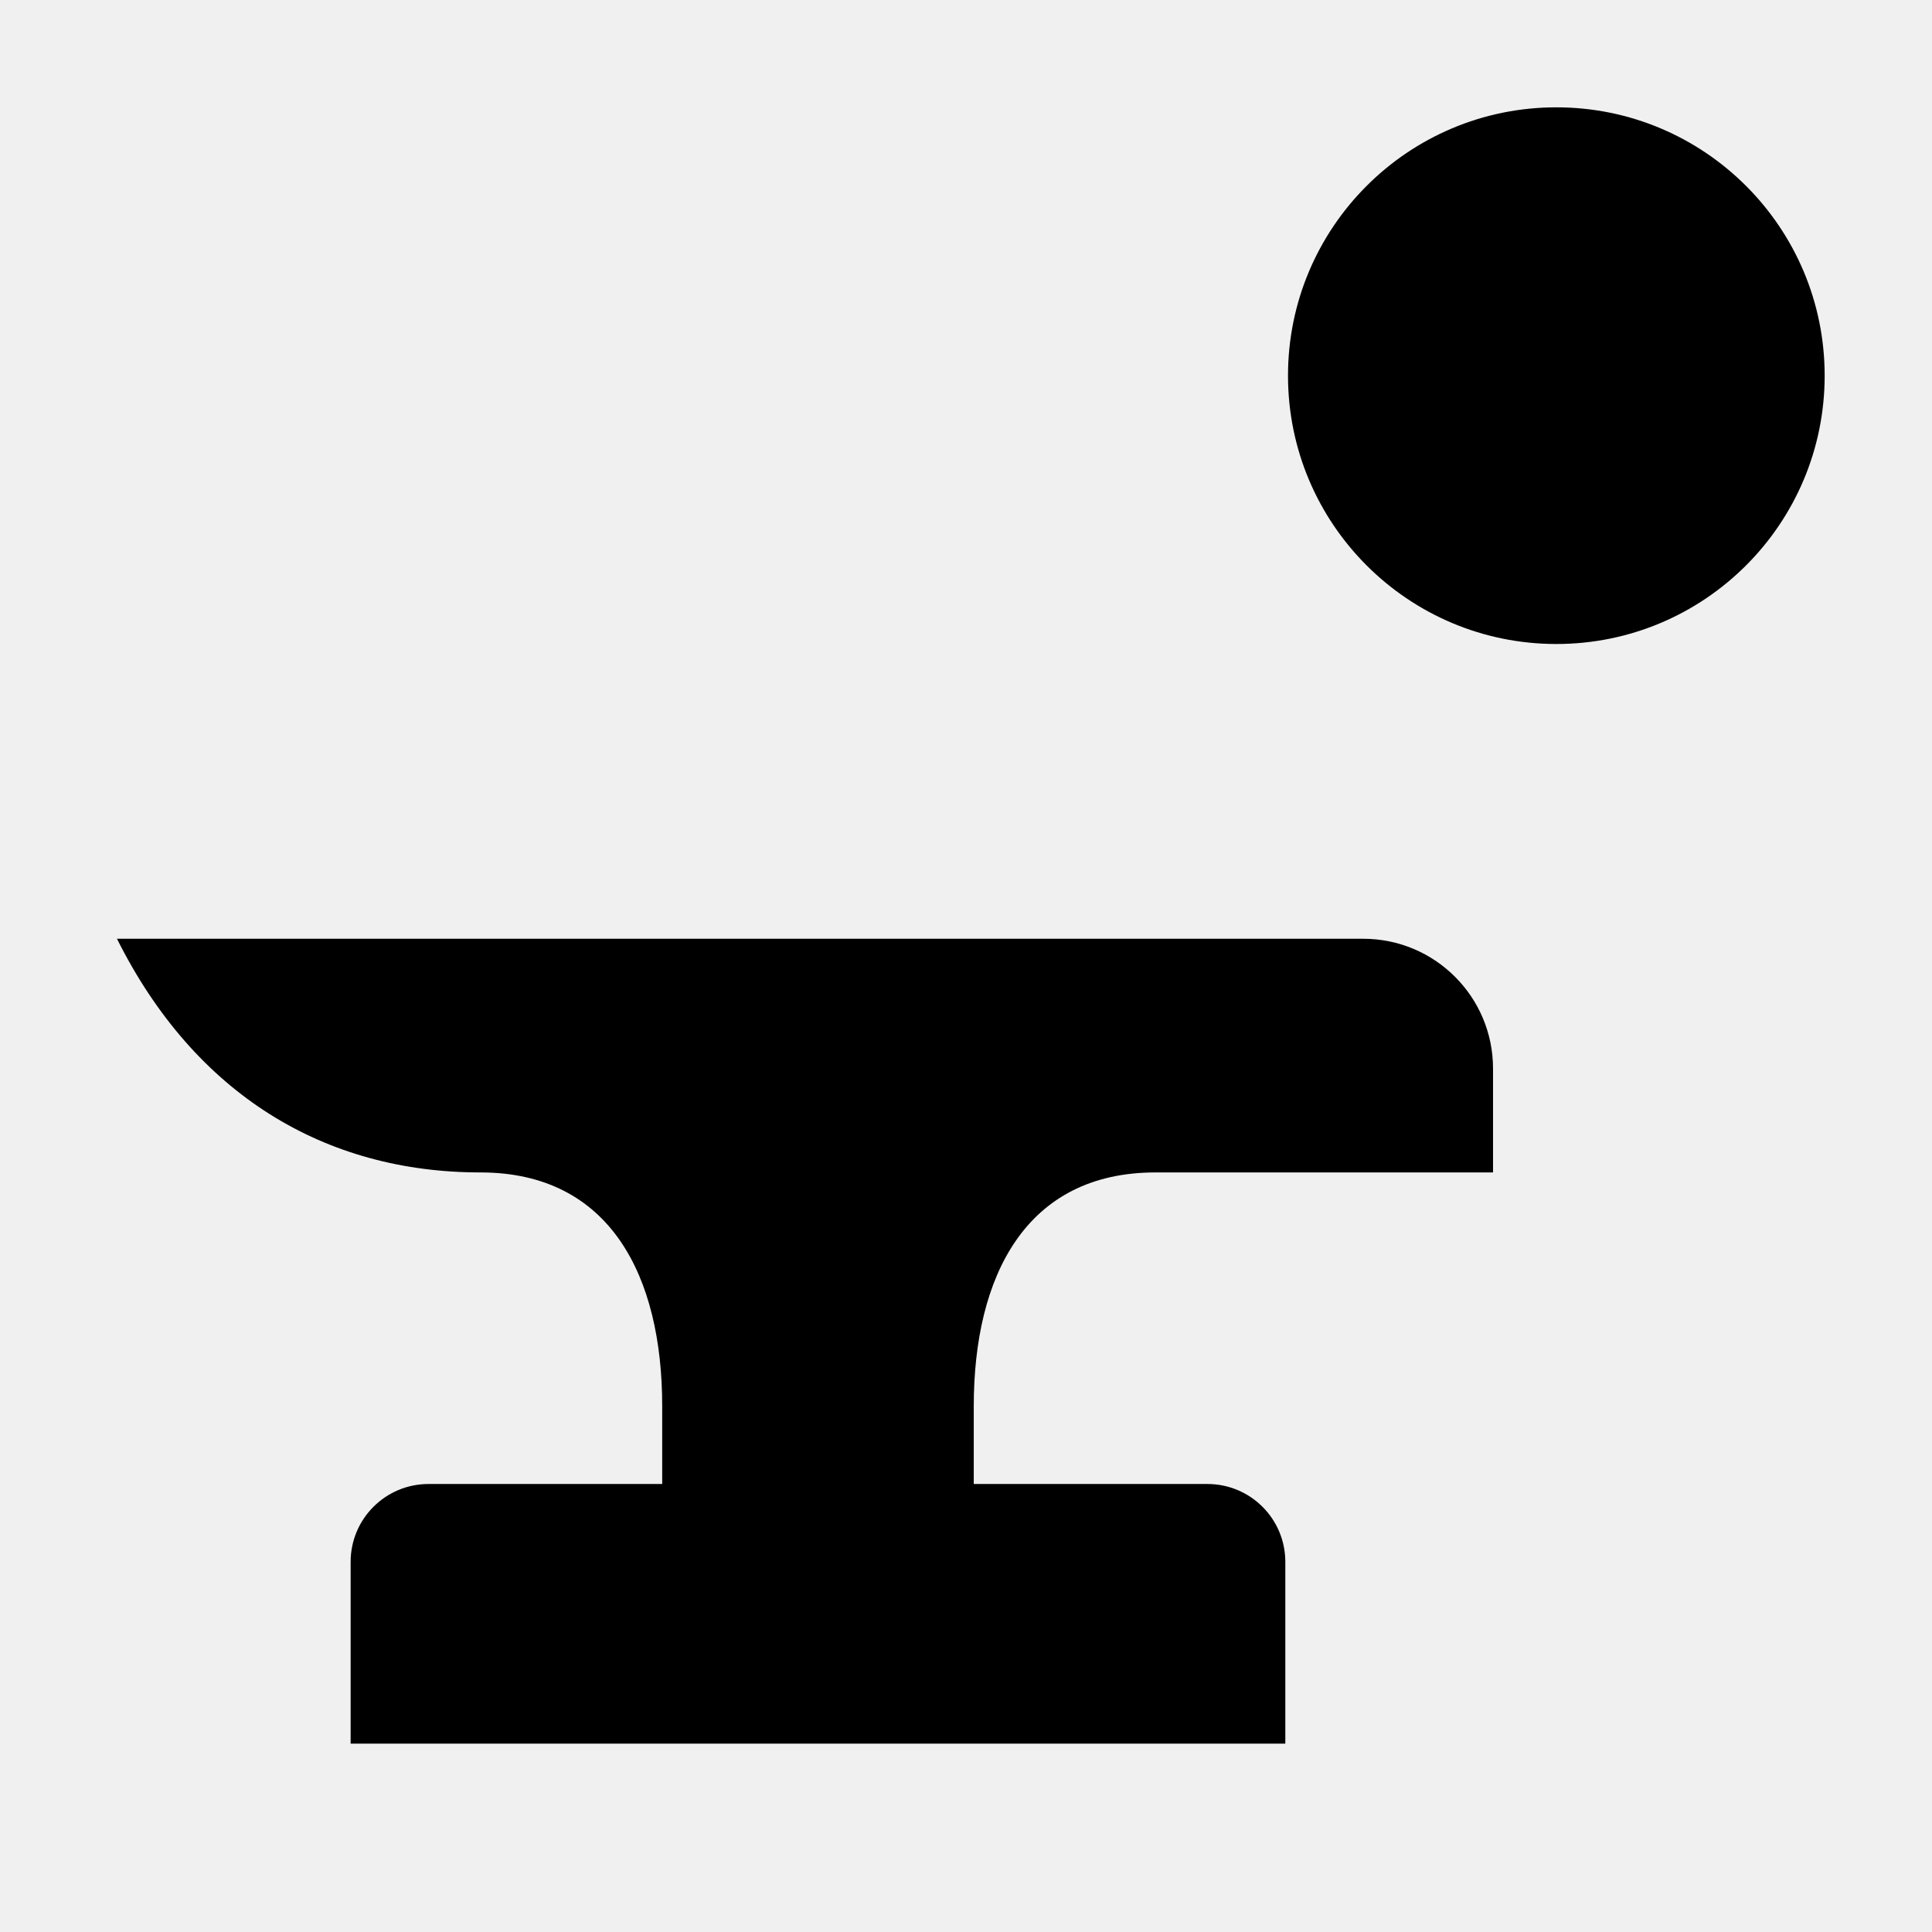
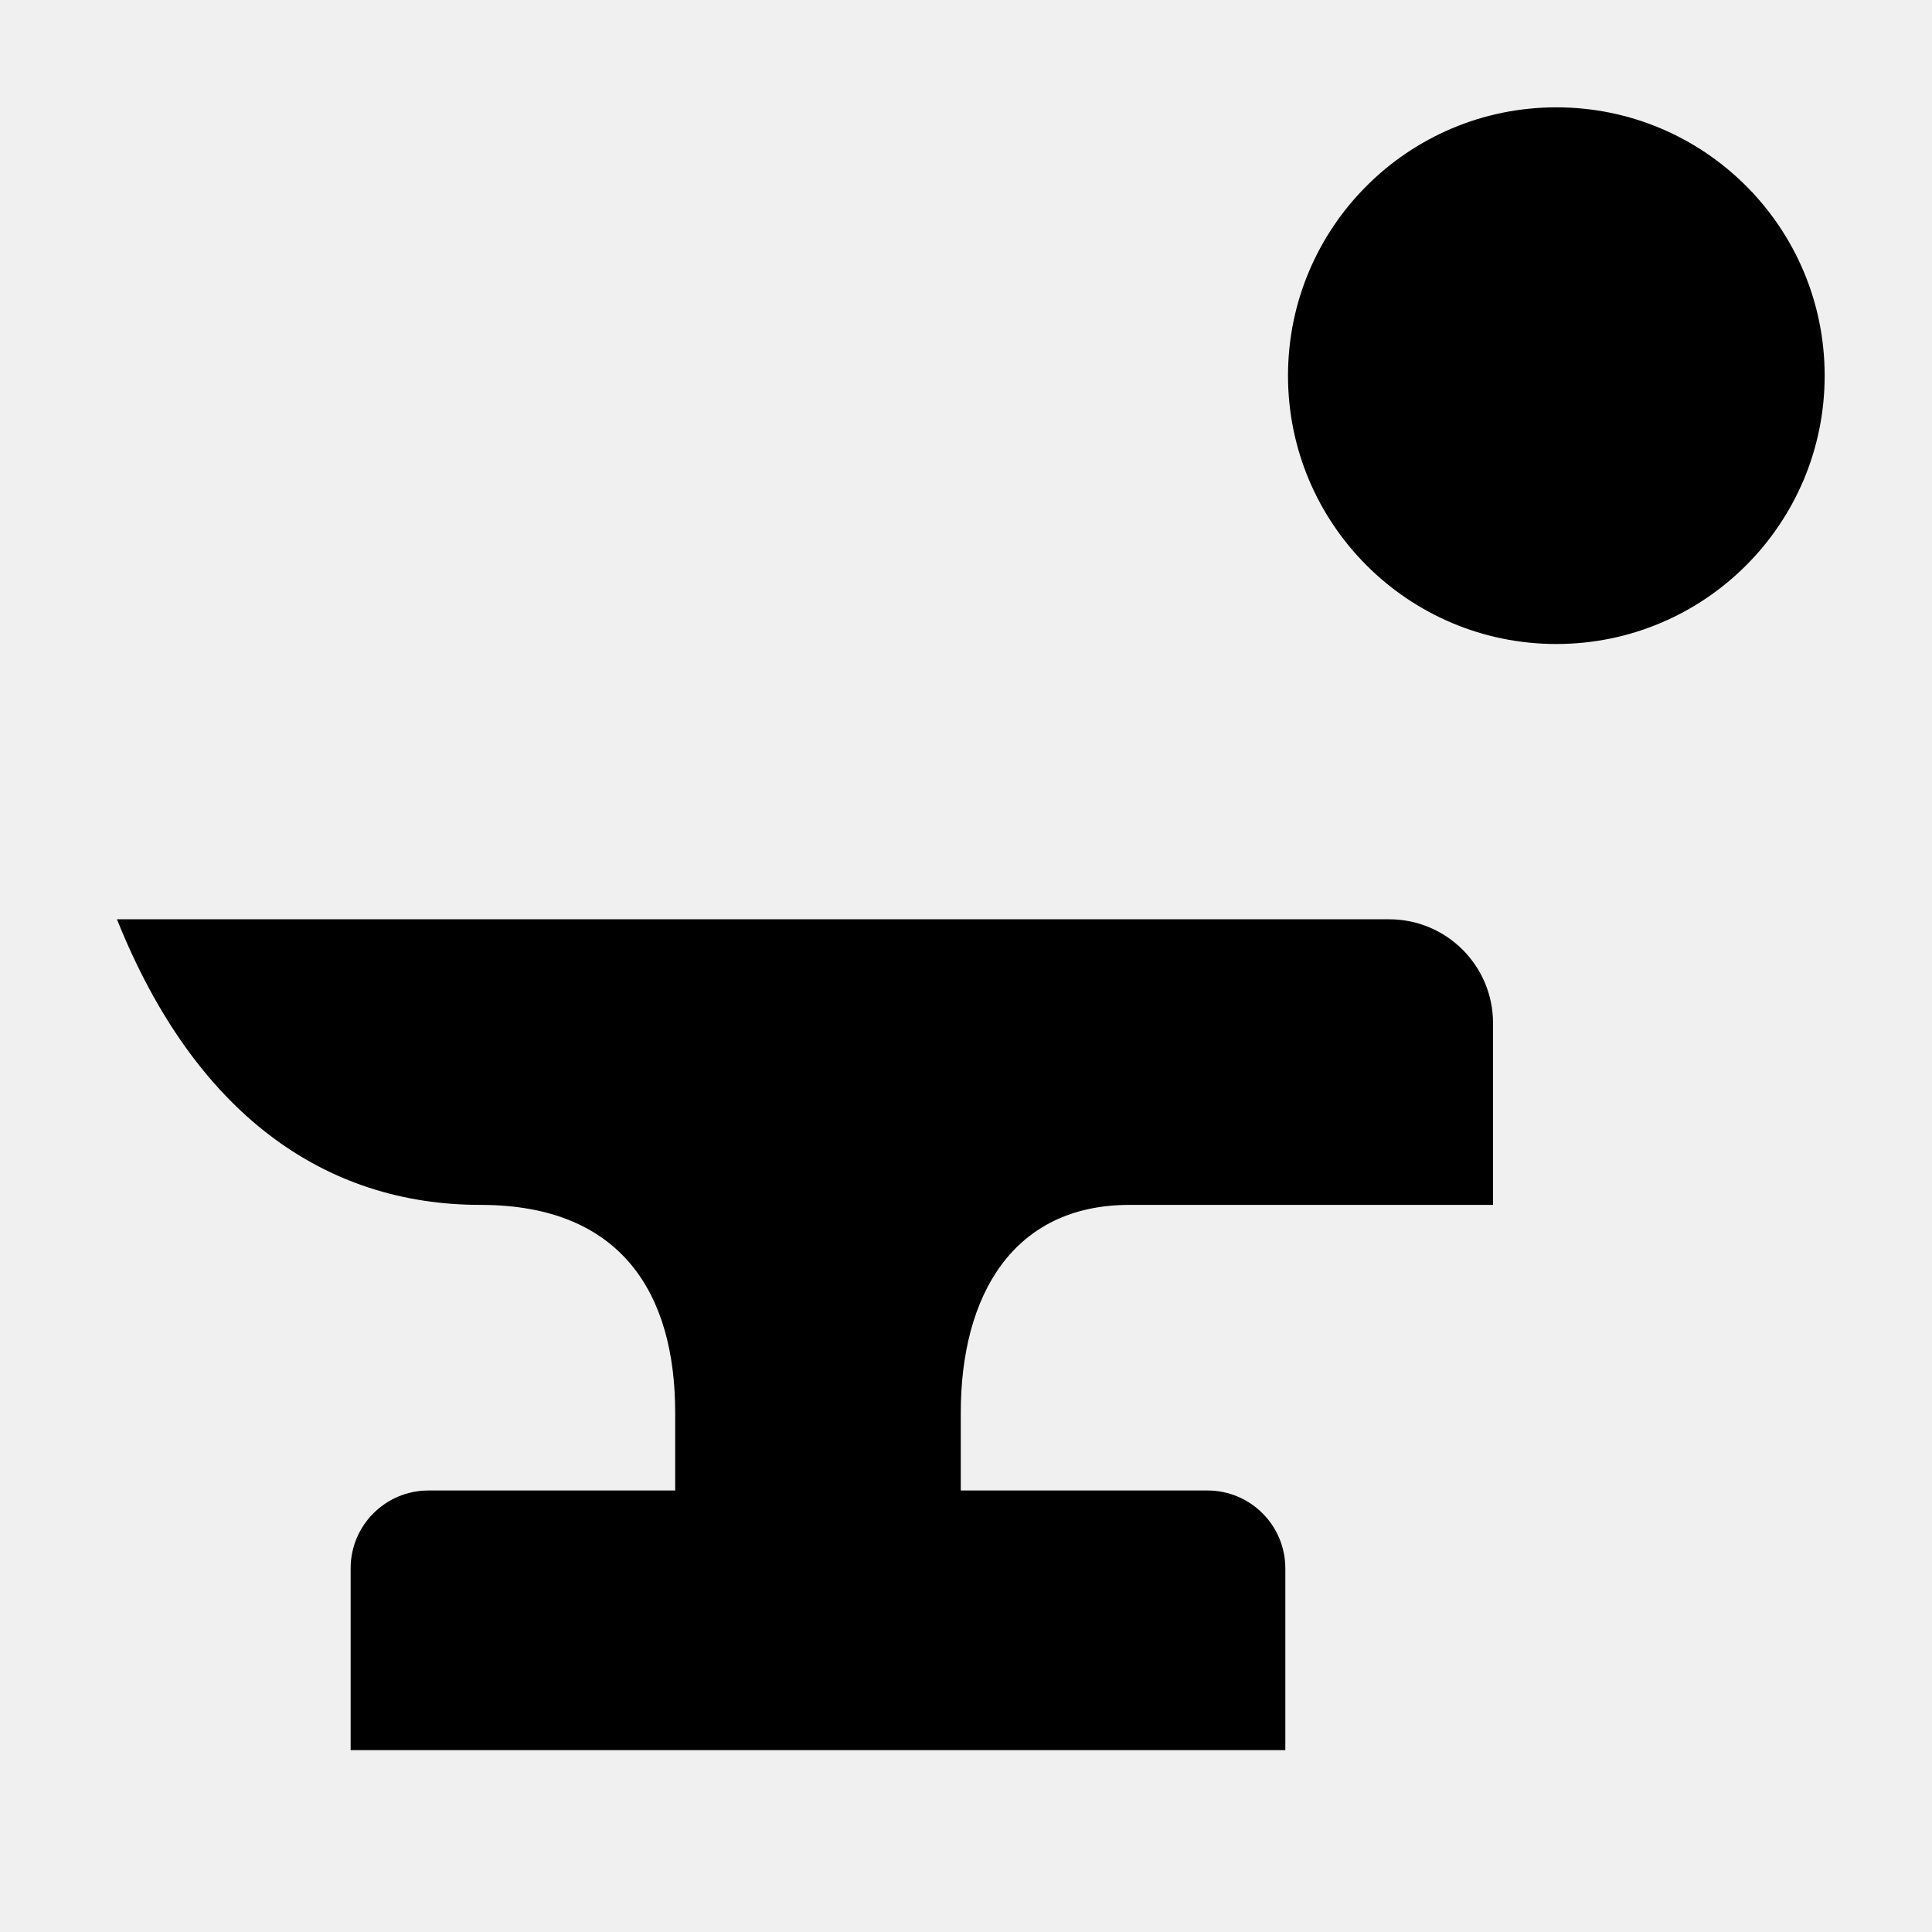
<svg xmlns="http://www.w3.org/2000/svg" viewBox="0 0 36 36" width="36" height="36">
  <defs>
    <mask id="gap" maskUnits="userSpaceOnUse" x="0" y="0" width="36" height="36">
      <rect width="36" height="36" fill="#fff" />
      <circle cx="28.5" cy="7.5" r="7.5" fill="#000" />
    </mask>
  </defs>
  <g mask="url(#gap)">
-     <g transform="matrix(0.120948 0 0 0.120948 -0.48138 6.12337)">
-       <path fill="#000000" d="M22,94h192c11.05,0 20,8.95 20,20v16h-52c-20,0 -28,16 -28,36v12h36c6.63,0 12,5.37 12,12v28h-144v-28c0,-6.63 5.37,-12 12,-12h36v-12c0,-20 -8,-36 -28,-36c-24,0 -44,-12 -56,-36z" />
+     <g transform="matrix(0.120948 0 0 0.120948 -0.48138 5.76052)">
+       <path fill="#000000" d="M22,94h196c8.84,0 16,7.16 16,16v28h-56c-18,0 -26,14 -26,32v12h38c6.63,0 12,5.37 12,12v28h-144v-28c0,-6.63 5.37,-12 12,-12h38v-12c0,-18 -8,-32 -30,-32c-24,0 -44,-14 -56,-44z" />
    </g>
  </g>
  <circle cx="29" cy="7" r="5" fill="#000000" />
</svg>
